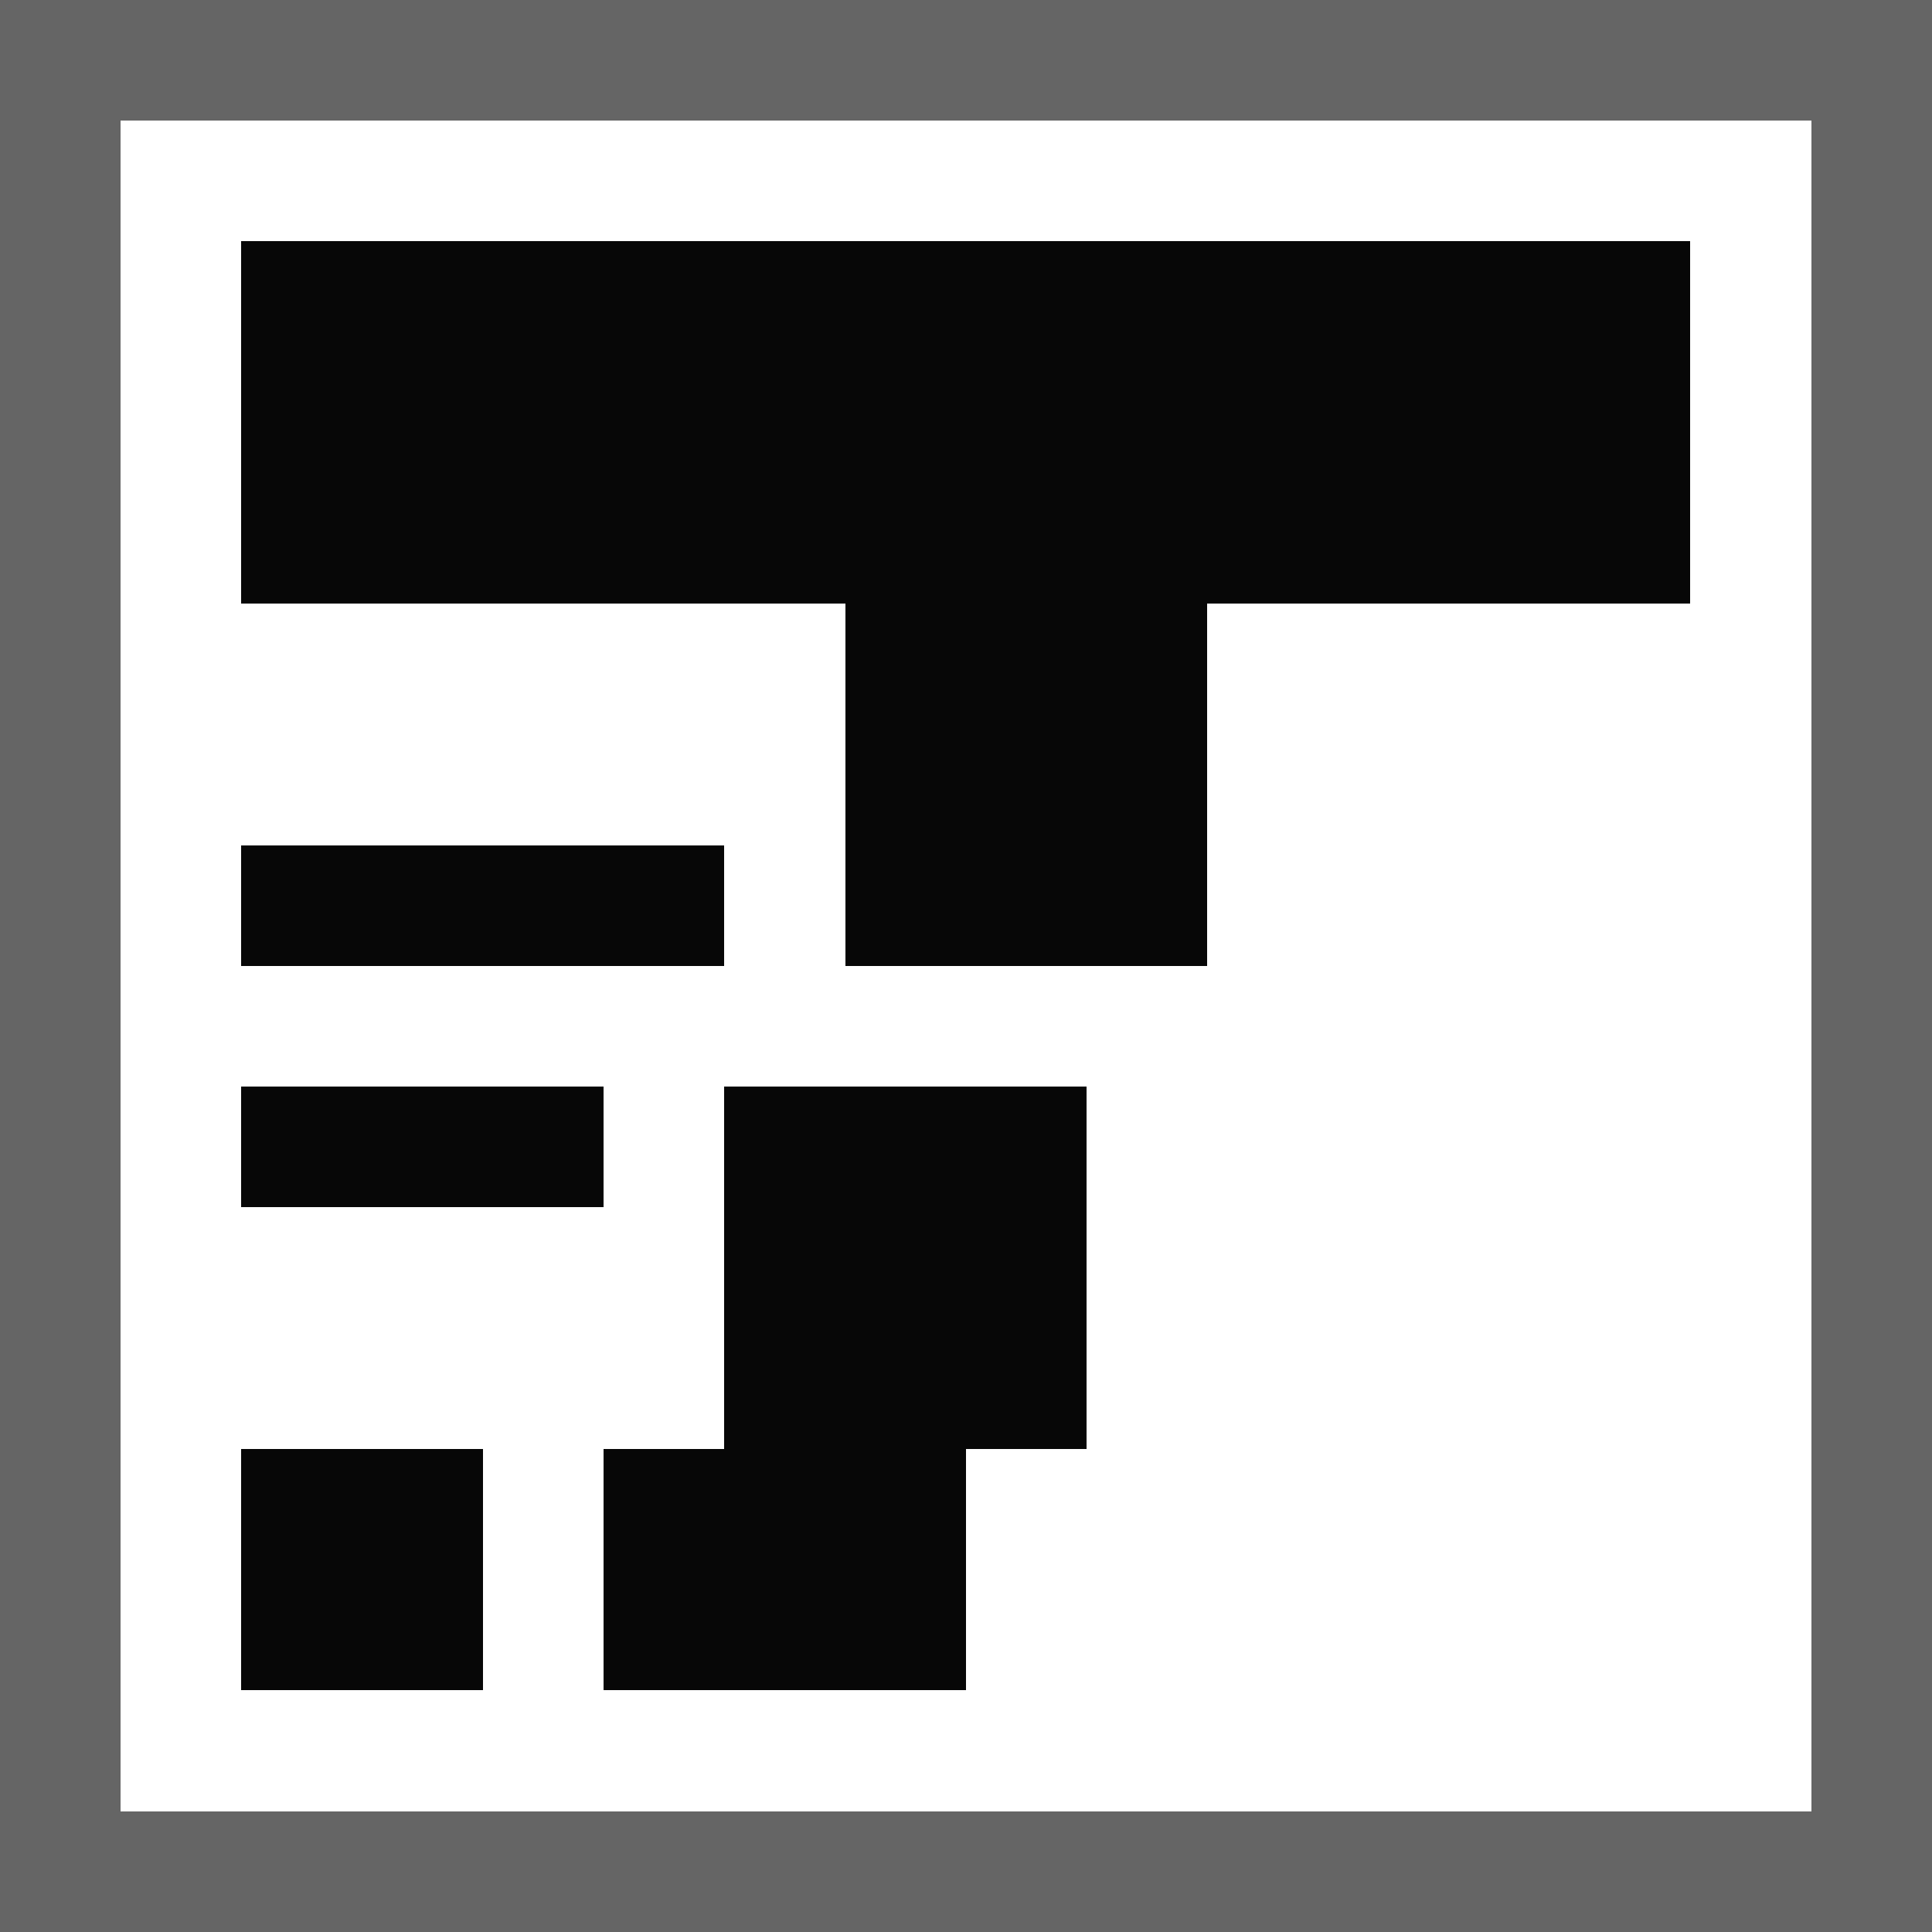
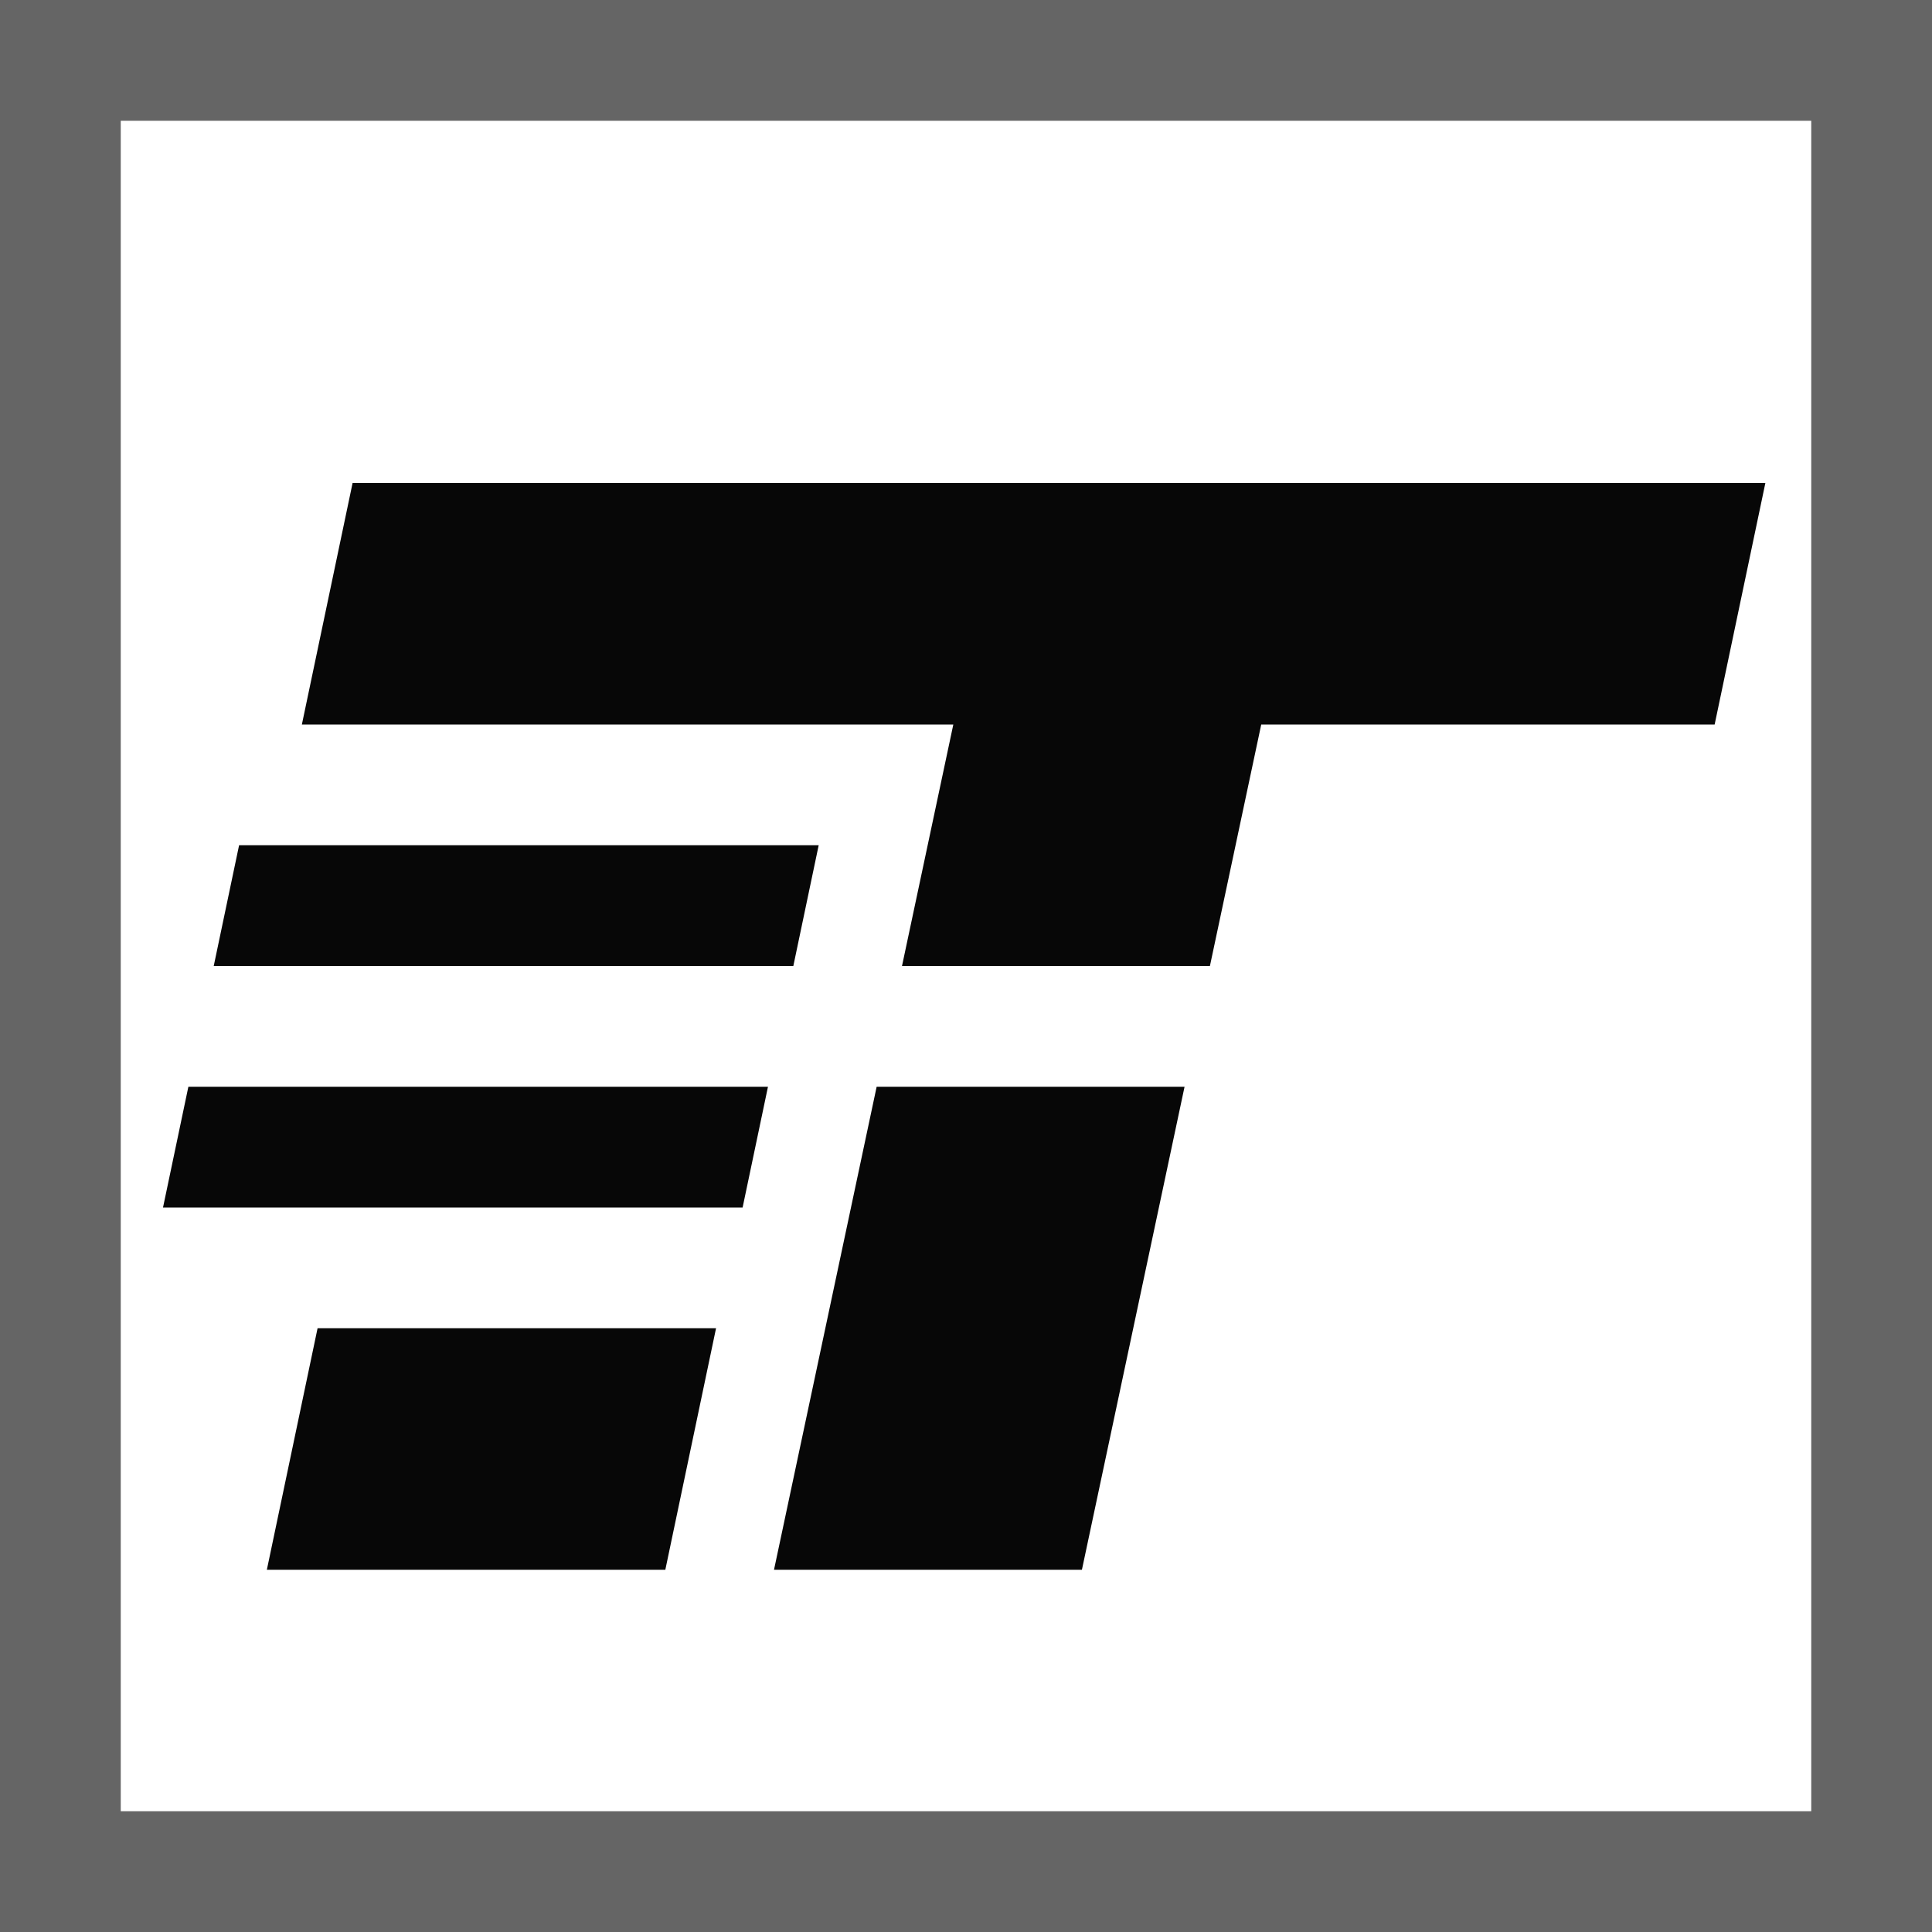
- <svg xmlns="http://www.w3.org/2000/svg" viewBox="0 0 16 16" width="16" height="16" shape-rendering="crispEdges" role="img" aria-label="Turboslide">
+ <svg xmlns="http://www.w3.org/2000/svg" viewBox="0 0 16 16" width="16" height="16" role="img" aria-label="Turboslide">
  <style>.plate{fill:#ffffff}.frame{fill:none;stroke:#656565;stroke-width:1}.ink{fill:#070707}@media (prefers-color-scheme: dark){.plate{fill:#070707}.frame{stroke:#888887}.ink{fill:#f2f2f0}}</style>
  <rect class="plate" x="0" y="0" width="16" height="16" />
  <rect class="frame" x="0.5" y="0.5" width="15" height="15" />
-   <path class="ink" d="M2 2h12v1h-12zM2 3h12v1h-12zM2 4h12v1h-12zM7 5h3v1h-3zM7 6h3v1h-3zM2 7h4v1h-4zM7 7h3v1h-3zM2 9h3v1h-3zM6 9h3v1h-3zM6 10h3v1h-3zM6 11h3v1h-3zM2 12h2v1h-2zM5 12h3v1h-3zM2 13h2v1h-2zM5 13h3v1h-3z" />
+   <path class="ink" d="M4.57 4L14.62 4L14.2 6L4.15 6ZM8.32 4L10.87 4L10.02 8L7.47 8ZM7.26 9L9.81 9L8.96 13L6.41 13ZM2.92 4L4.72 4L4.3 6L2.5 6ZM1.98 7L6.78 7L6.57 8L1.77 8ZM1.56 9L6.36 9L6.15 10L1.35 10ZM2.63 11L5.93 11L5.51 13L2.21 13Z" />
</svg>
